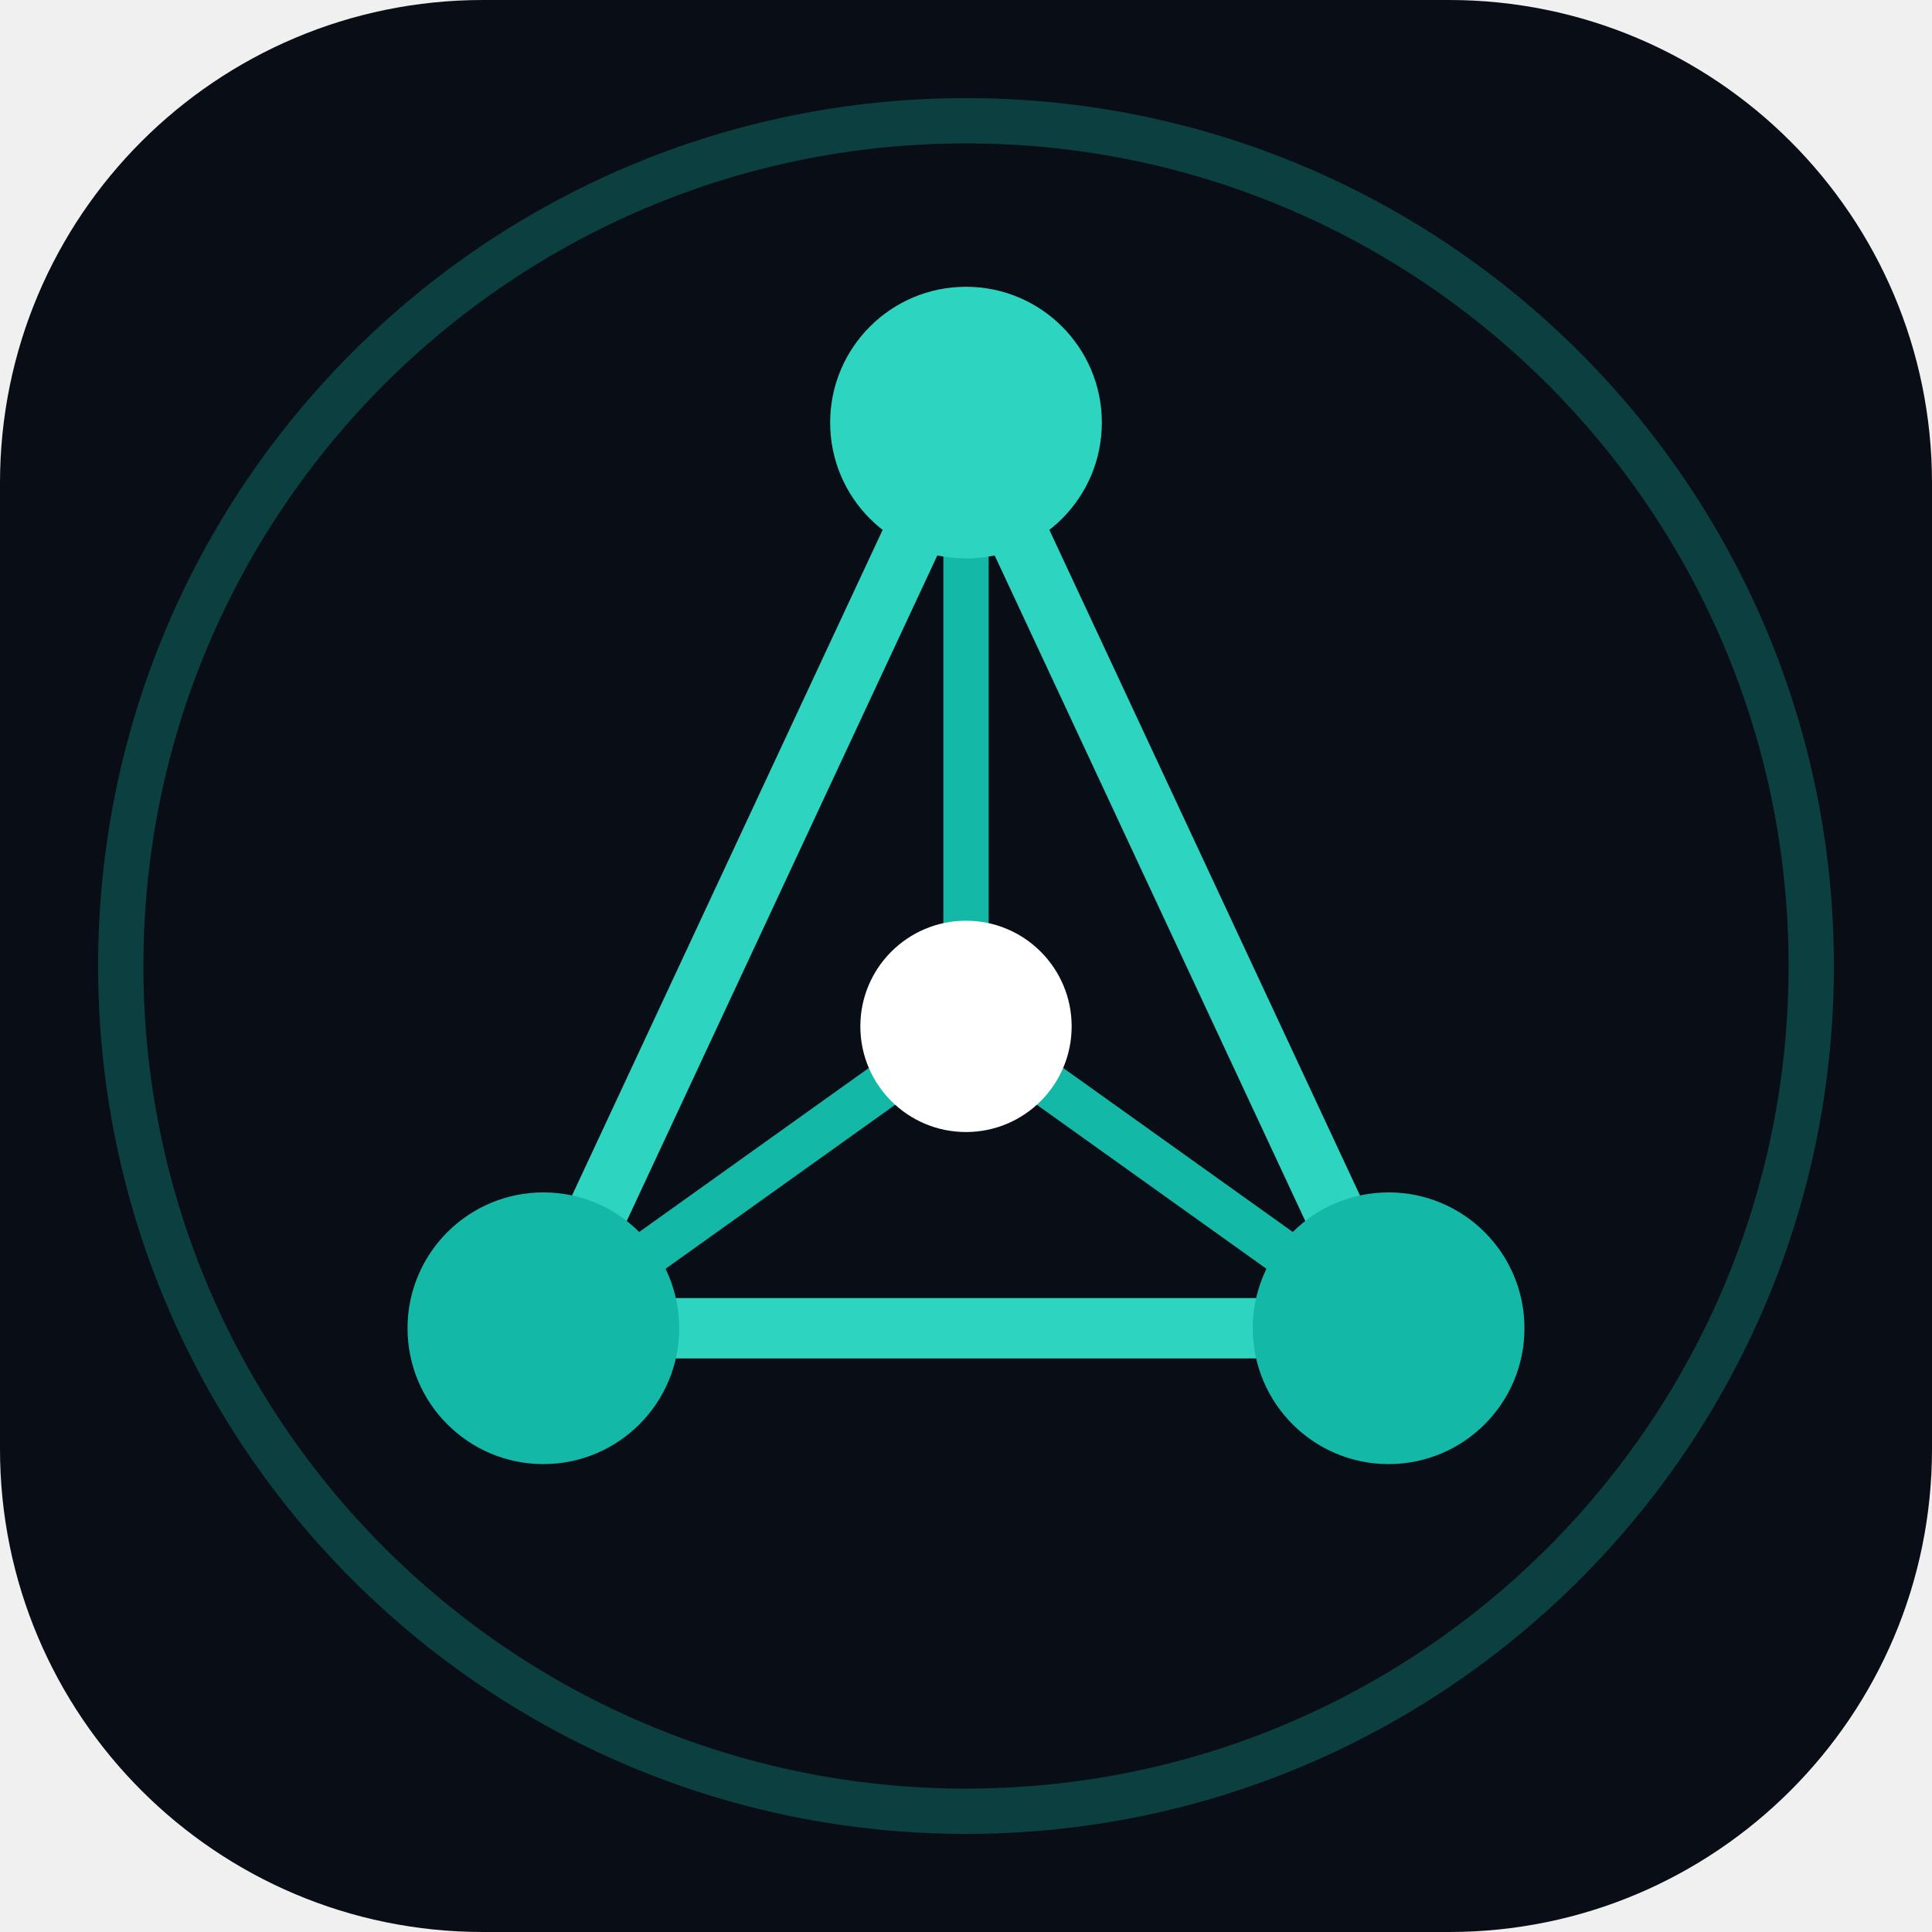
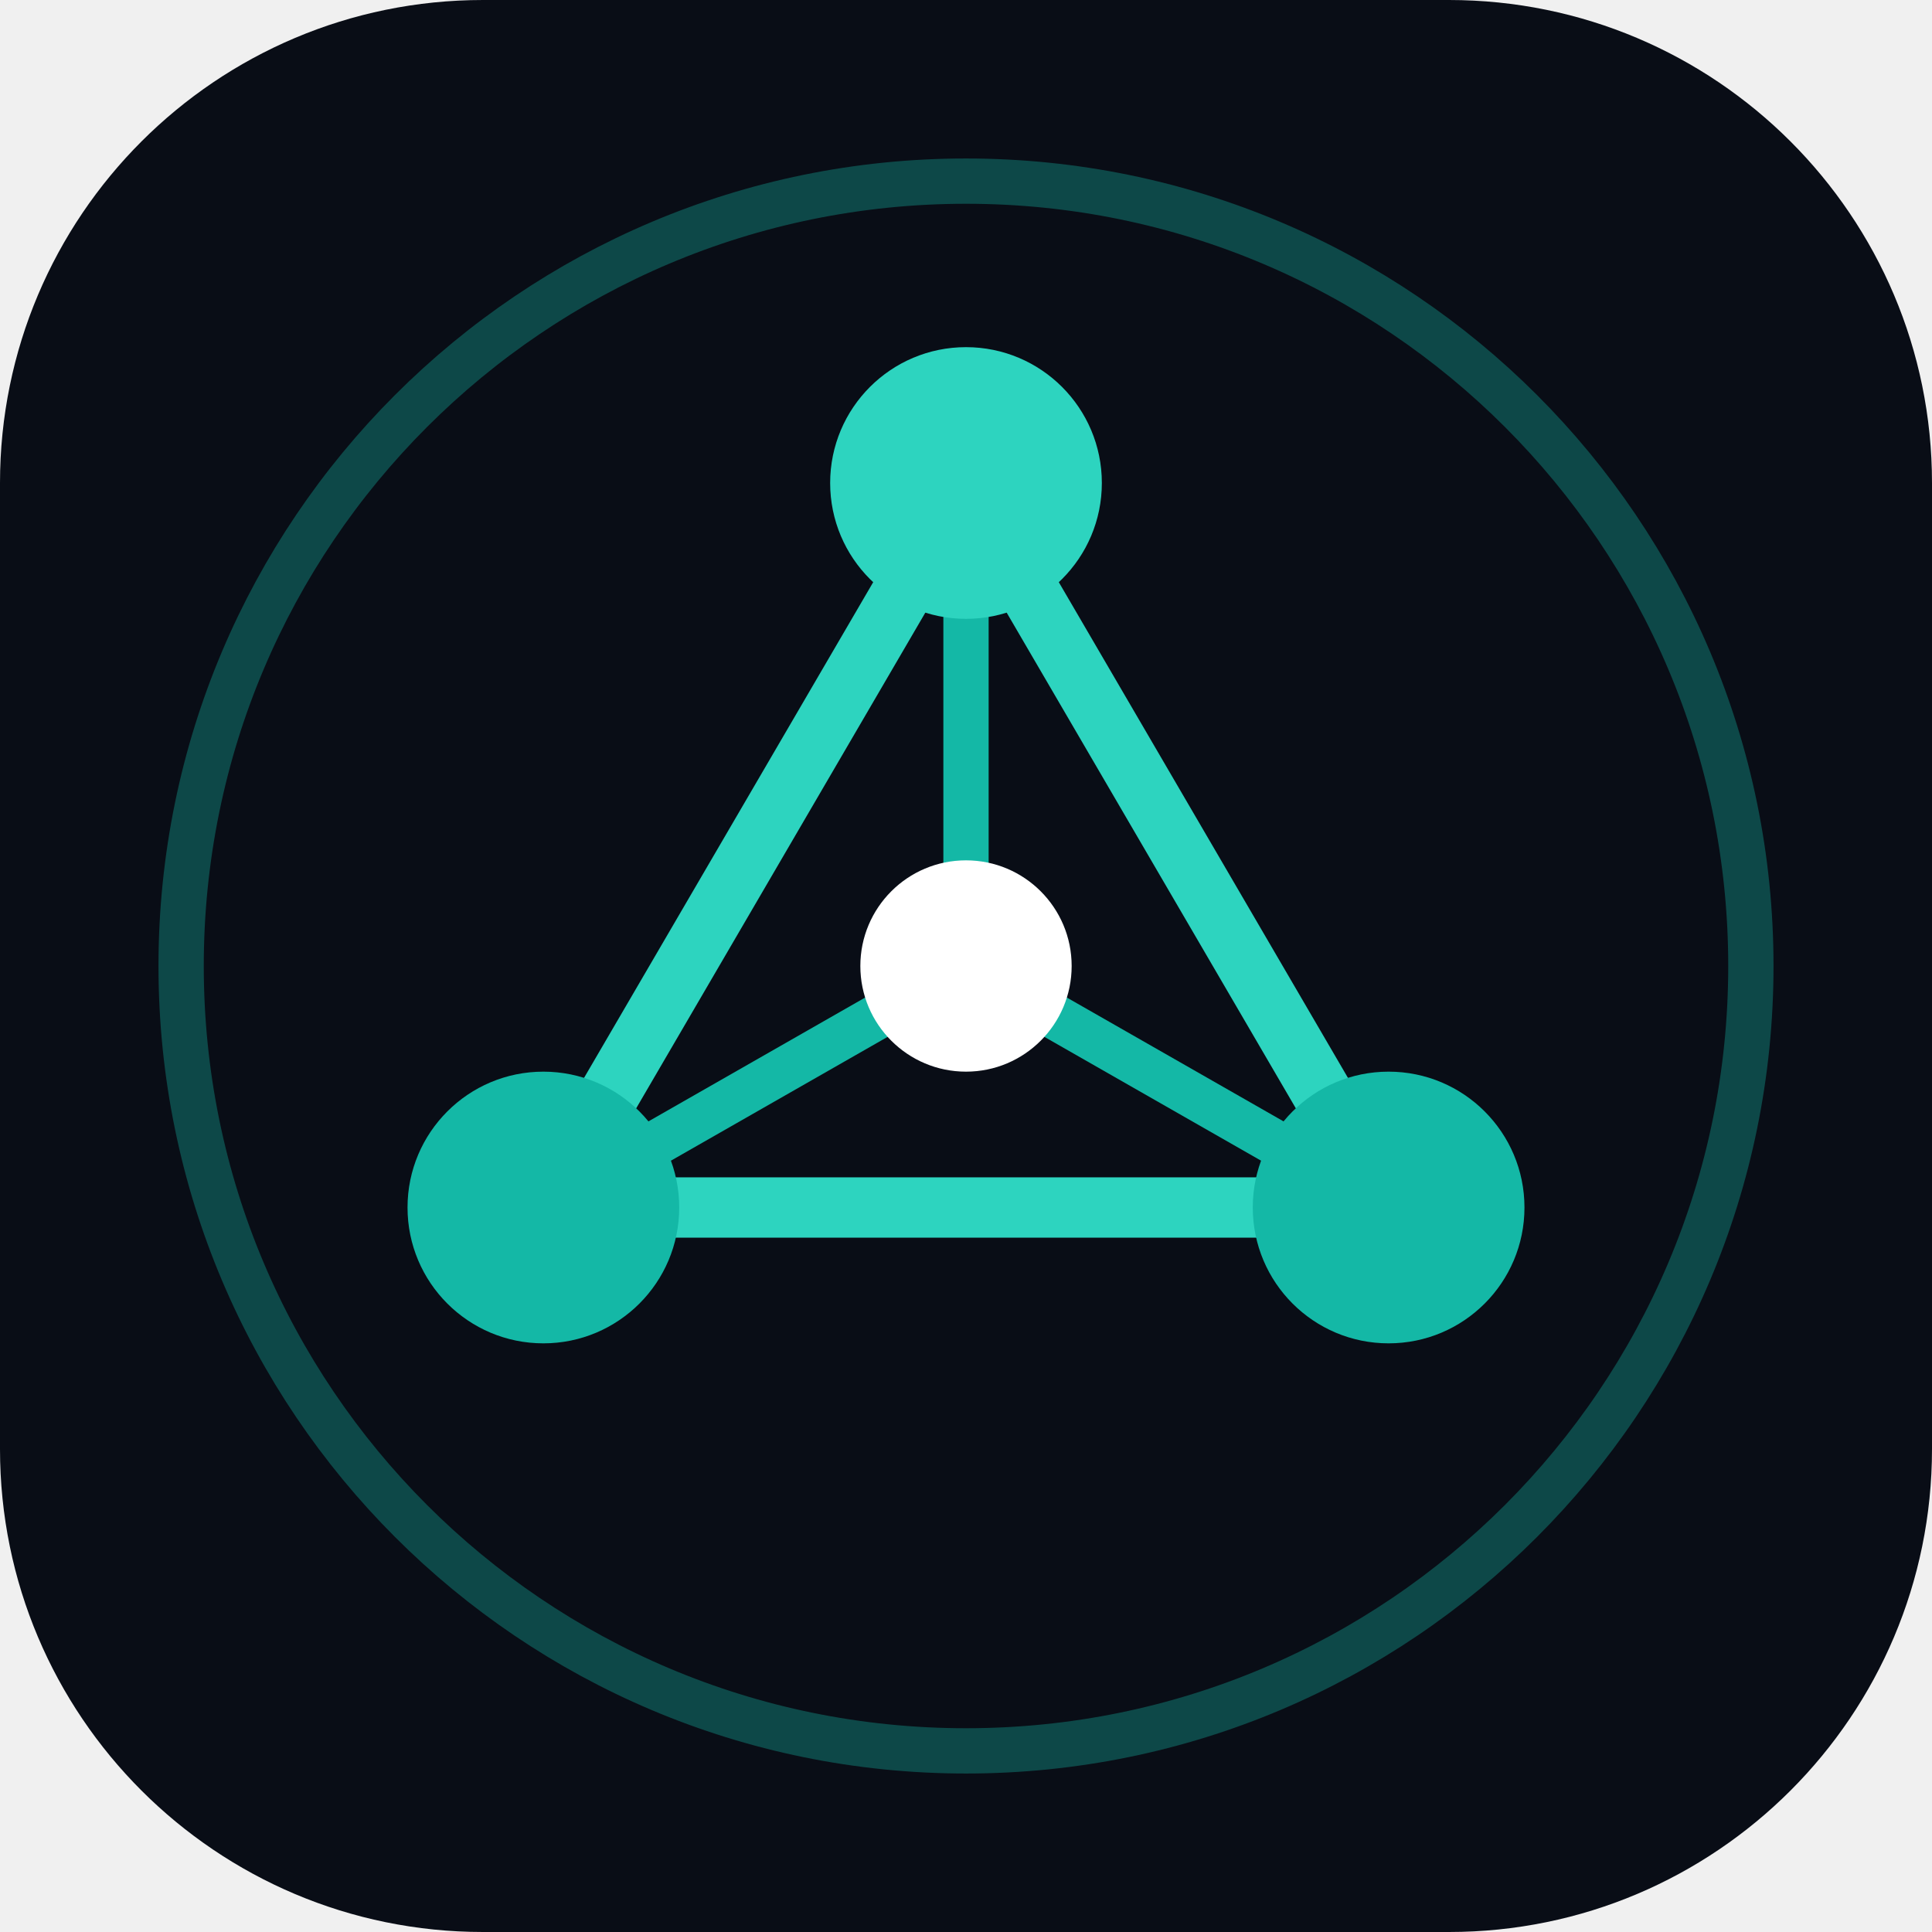
<svg xmlns="http://www.w3.org/2000/svg" viewBox="0 0 64 64" fill="none">
  <rect width="64" height="64" rx="16" fill="#090d16" />
-   <circle cx="32" cy="32" r="28" stroke="#14b8a6" stroke-width="1.5" stroke-opacity="0.3" />
-   <line x1="32" y1="14" x2="18" y2="44" stroke="#2dd4bf" stroke-width="2" stroke-linecap="round" />
-   <line x1="32" y1="14" x2="46" y2="44" stroke="#2dd4bf" stroke-width="2" stroke-linecap="round" />
-   <line x1="18" y1="44" x2="46" y2="44" stroke="#2dd4bf" stroke-width="2" stroke-linecap="round" />
-   <line x1="32" y1="14" x2="32" y2="34" stroke="#14b8a6" stroke-width="1.5" />
-   <line x1="18" y1="44" x2="32" y2="34" stroke="#14b8a6" stroke-width="1.5" />
-   <line x1="46" y1="44" x2="32" y2="34" stroke="#14b8a6" stroke-width="1.5" />
-   <circle cx="32" cy="14" r="4.5" fill="#2dd4bf" />
-   <circle cx="18" cy="44" r="4.5" fill="#14b8a6" />
-   <circle cx="46" cy="44" r="4.5" fill="#14b8a6" />
-   <circle cx="32" cy="34" r="3.5" fill="#ffffff" />
+   <circle cx="32" cy="32" r="26" stroke="#14b8a6" stroke-width="1.5" stroke-opacity="0.35" />
+   <line x1="32" y1="16" x2="18" y2="40" stroke="#2dd4bf" stroke-width="2" stroke-linecap="round" />
+   <line x1="32" y1="16" x2="46" y2="40" stroke="#2dd4bf" stroke-width="2" stroke-linecap="round" />
+   <line x1="18" y1="40" x2="46" y2="40" stroke="#2dd4bf" stroke-width="2" stroke-linecap="round" />
+   <line x1="32" y1="16" x2="32" y2="32" stroke="#14b8a6" stroke-width="1.5" stroke-linecap="round" />
+   <line x1="18" y1="40" x2="32" y2="32" stroke="#14b8a6" stroke-width="1.5" stroke-linecap="round" />
+   <line x1="46" y1="40" x2="32" y2="32" stroke="#14b8a6" stroke-width="1.5" stroke-linecap="round" />
+   <circle cx="32" cy="16" r="4.5" fill="#2dd4bf" />
+   <circle cx="18" cy="40" r="4.5" fill="#14b8a6" />
+   <circle cx="46" cy="40" r="4.5" fill="#14b8a6" />
+   <circle cx="32" cy="32" r="3.5" fill="#ffffff" />
</svg>
